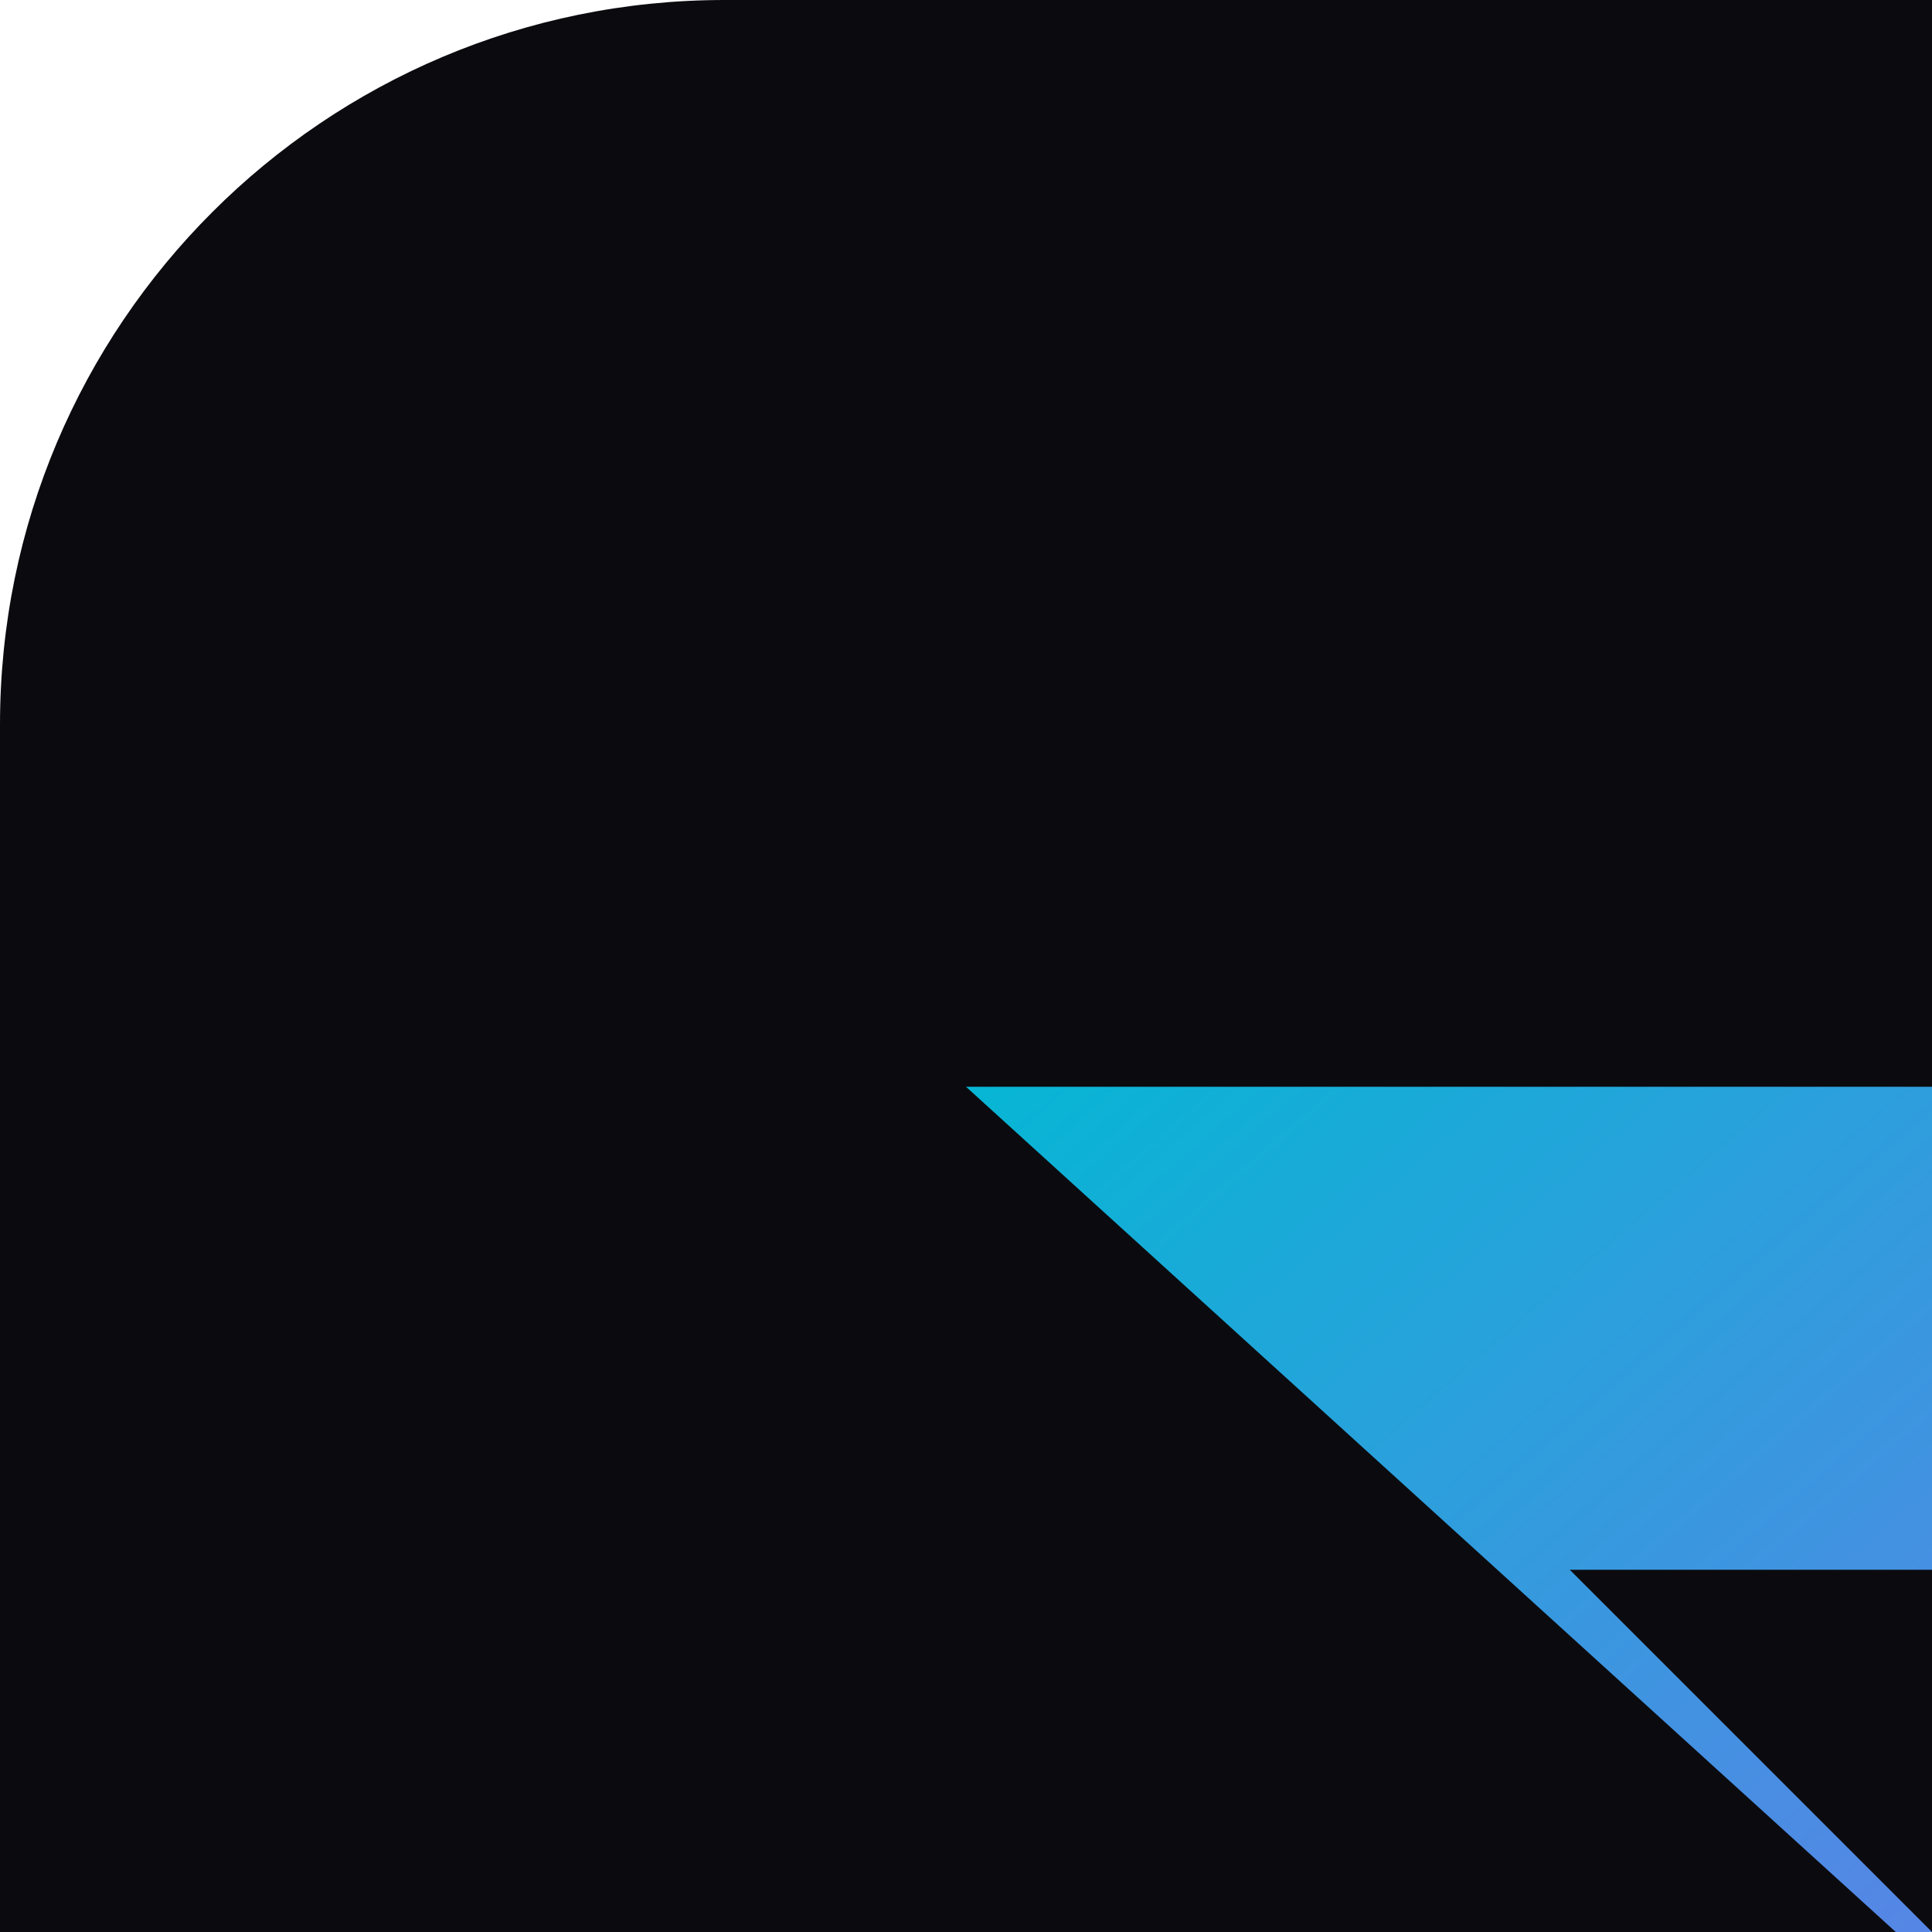
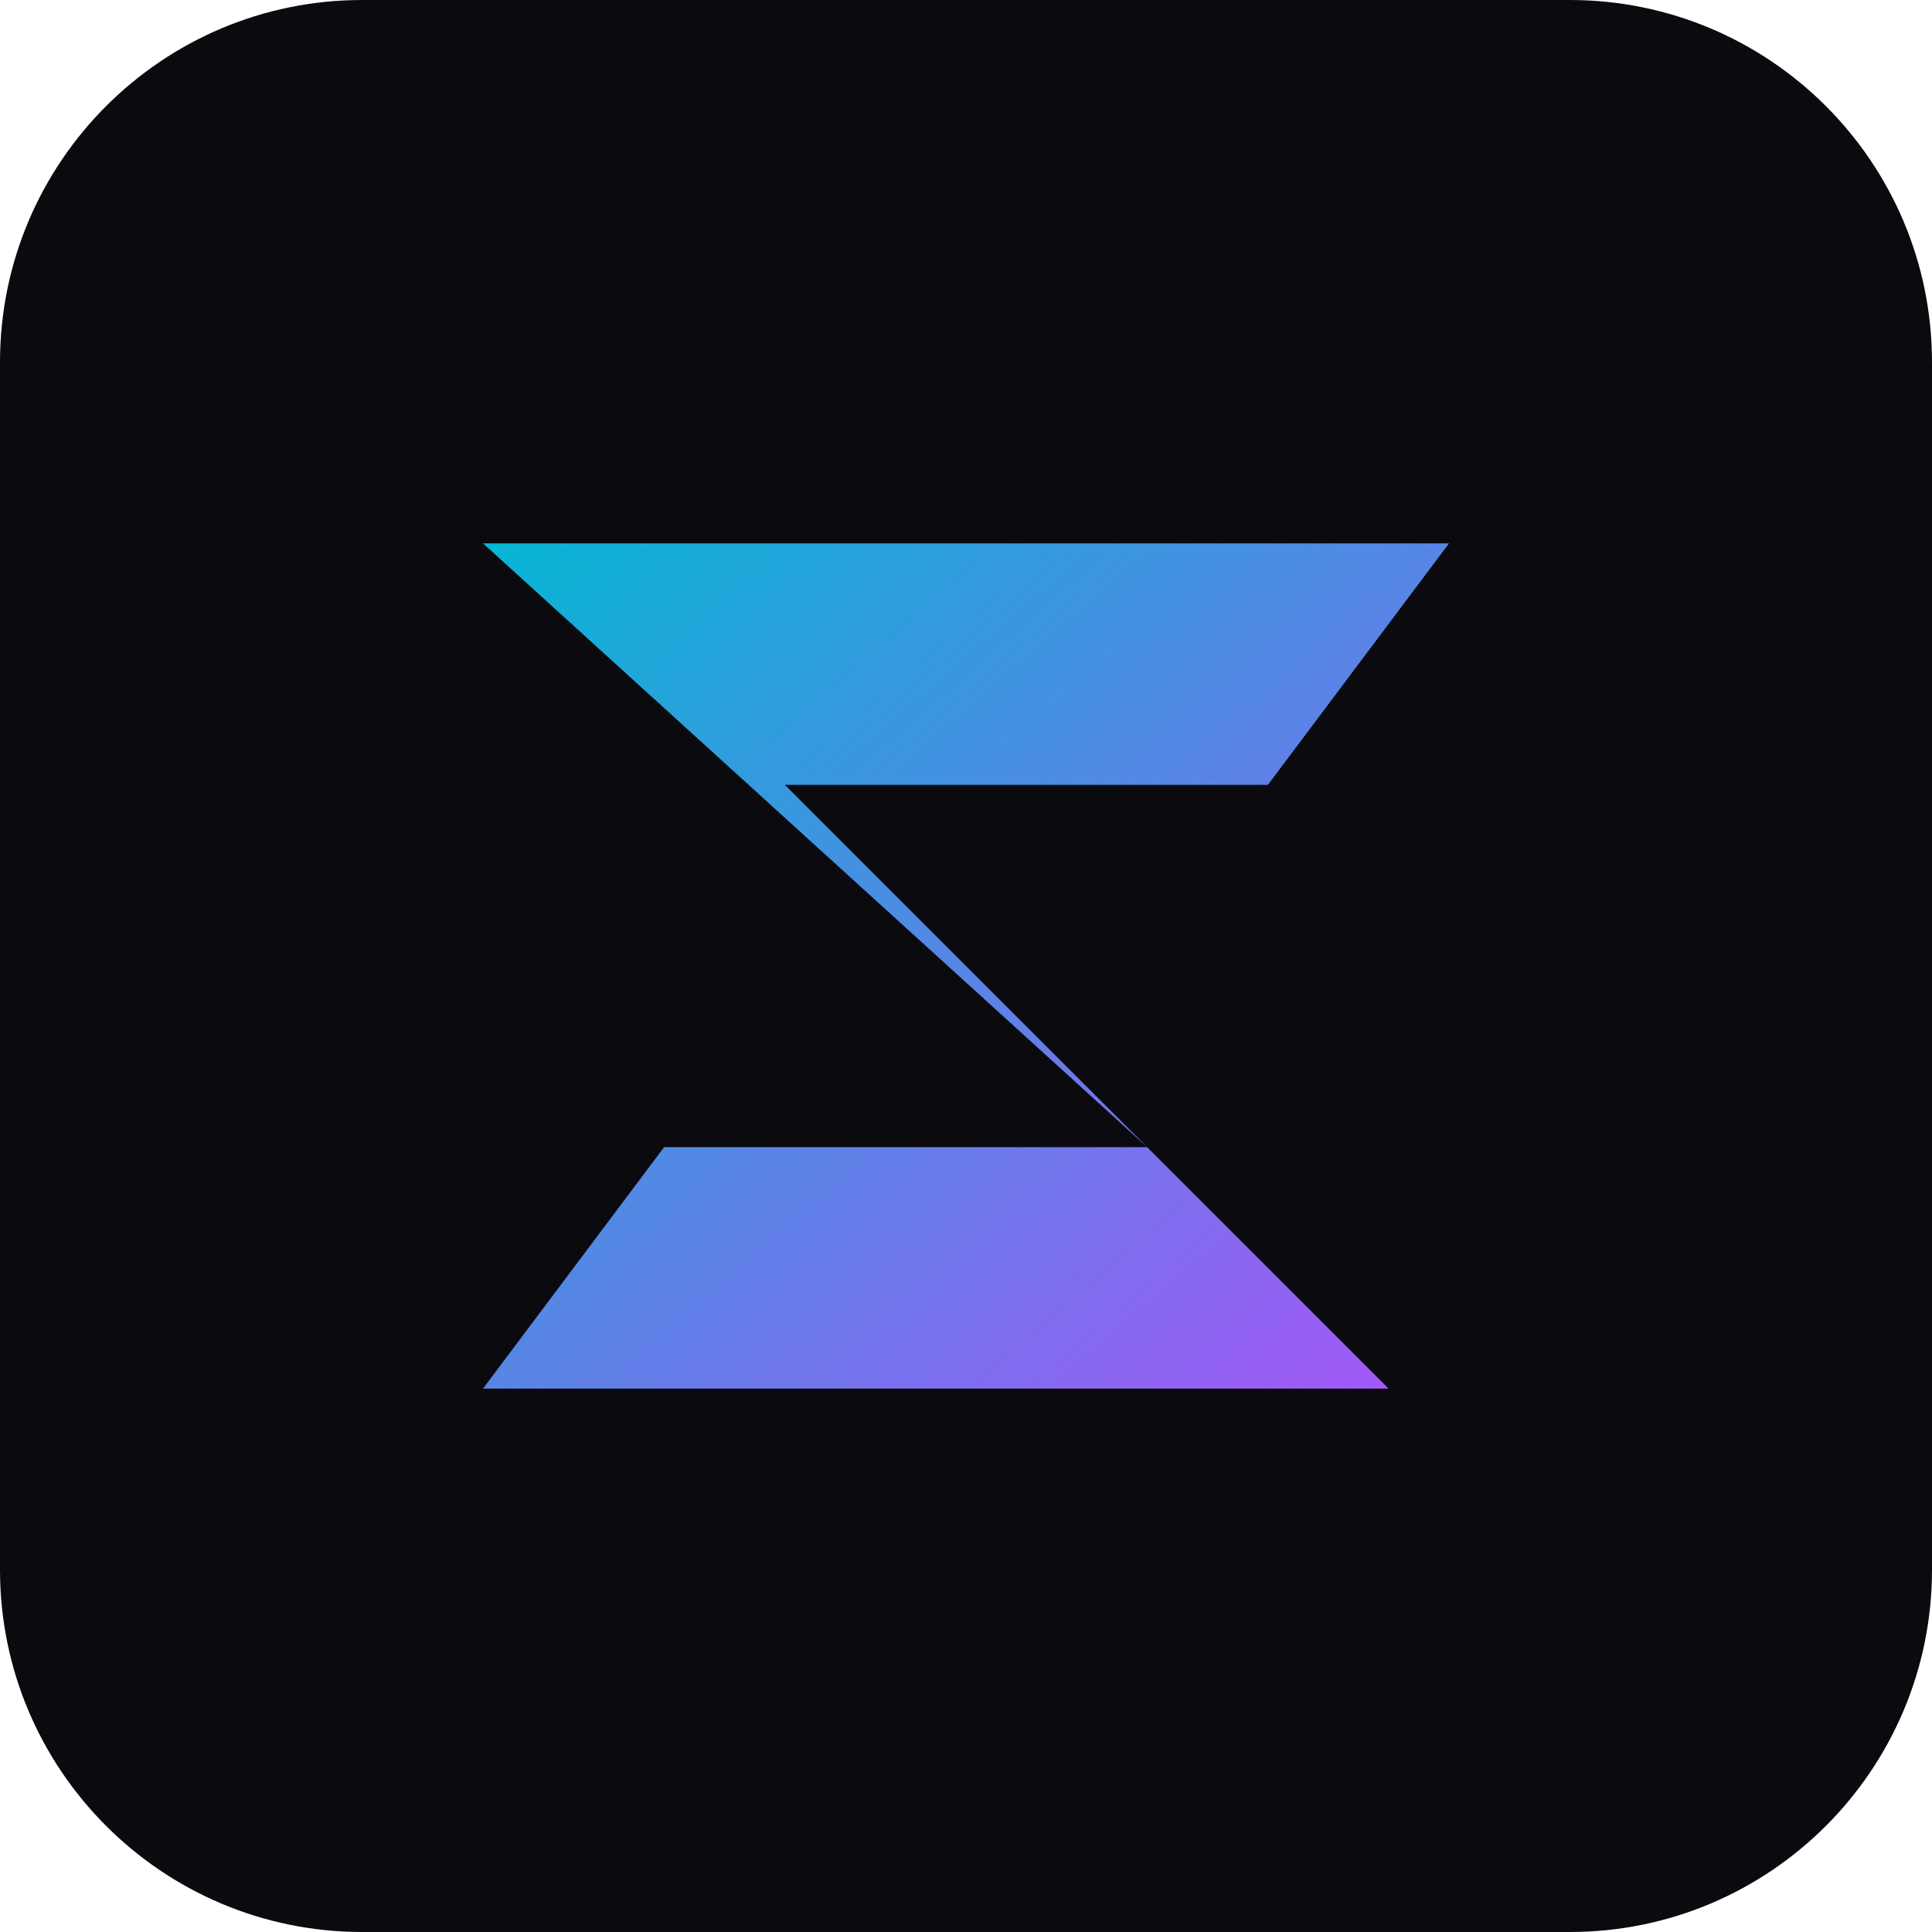
- <svg xmlns="http://www.w3.org/2000/svg" viewBox="0 0 32 32" width="32" height="32">
+ <svg xmlns="http://www.w3.org/2000/svg" viewBox="0 0 64 64">
  <defs>
    <linearGradient id="g" x1="0" y1="0" x2="1" y2="1">
      <stop offset="0%" stop-color="#06b6d4" />
      <stop offset="100%" stop-color="#a855f7" />
    </linearGradient>
  </defs>
  <rect width="64" height="64" rx="12" fill="#0b0b0f" />
  <path d="M16 18h32l-6 8H26l20 20H16l6-8h16L16 18z" fill="url(#g)" />
</svg>
